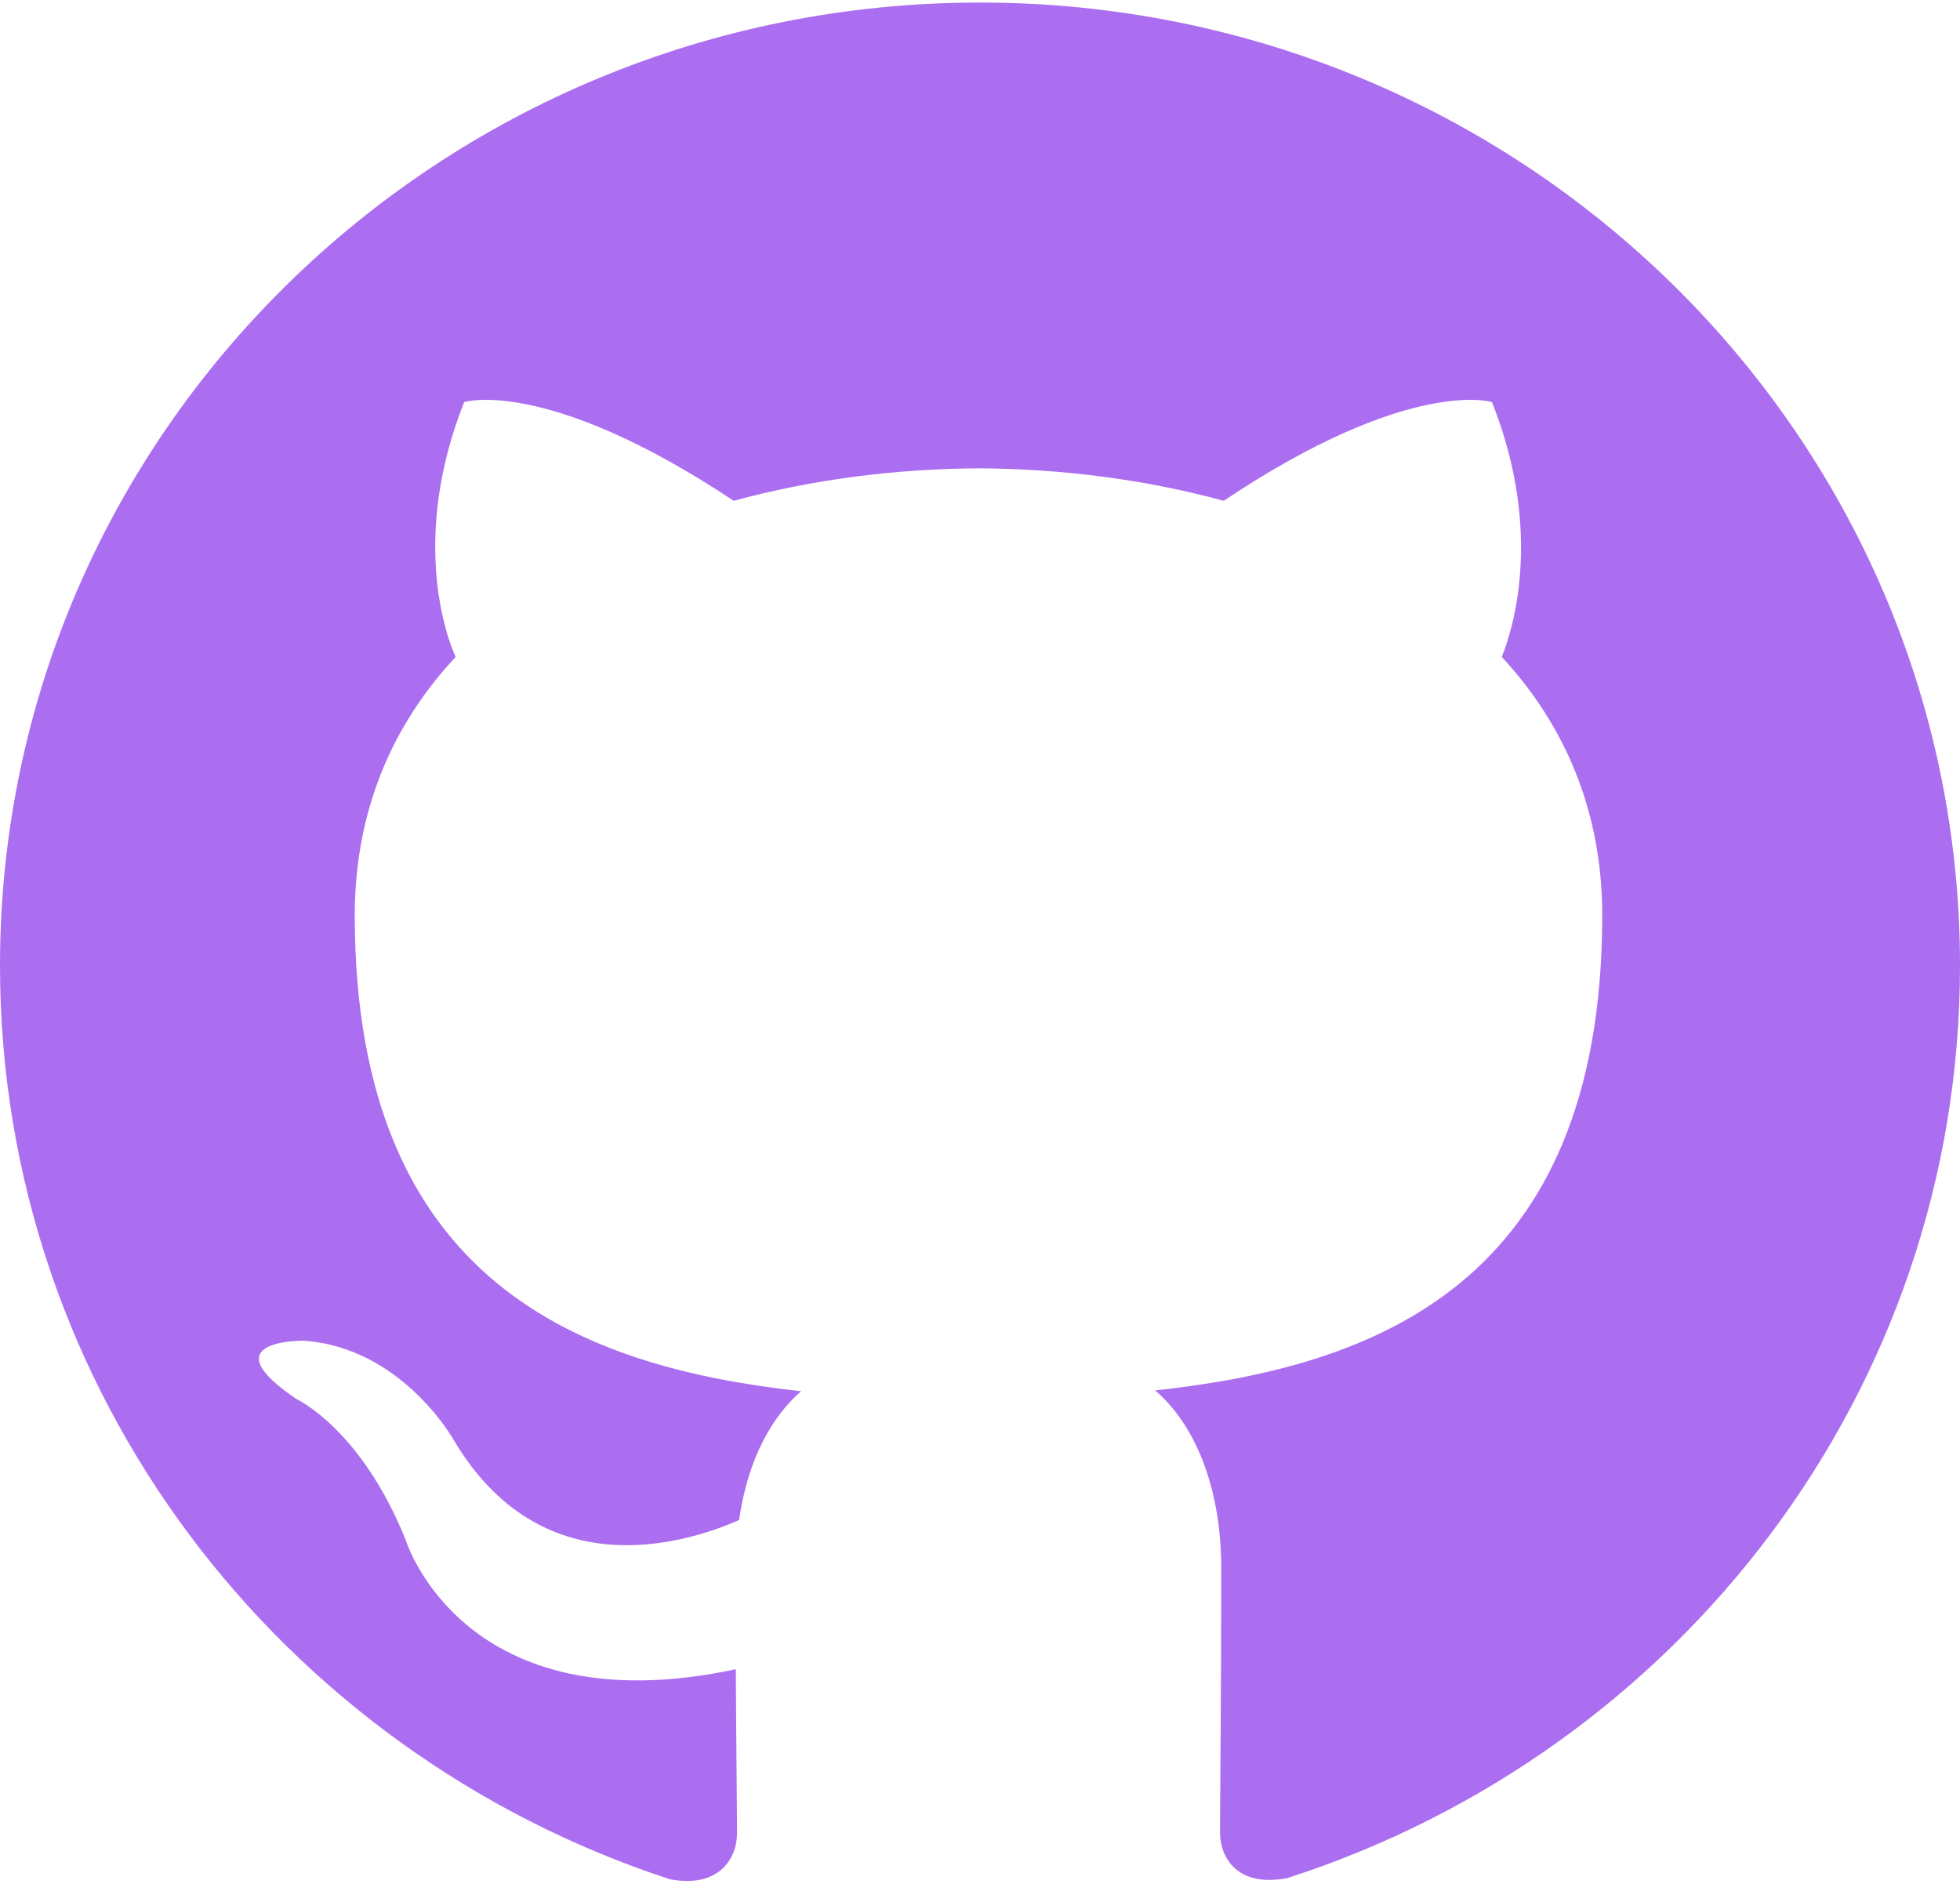
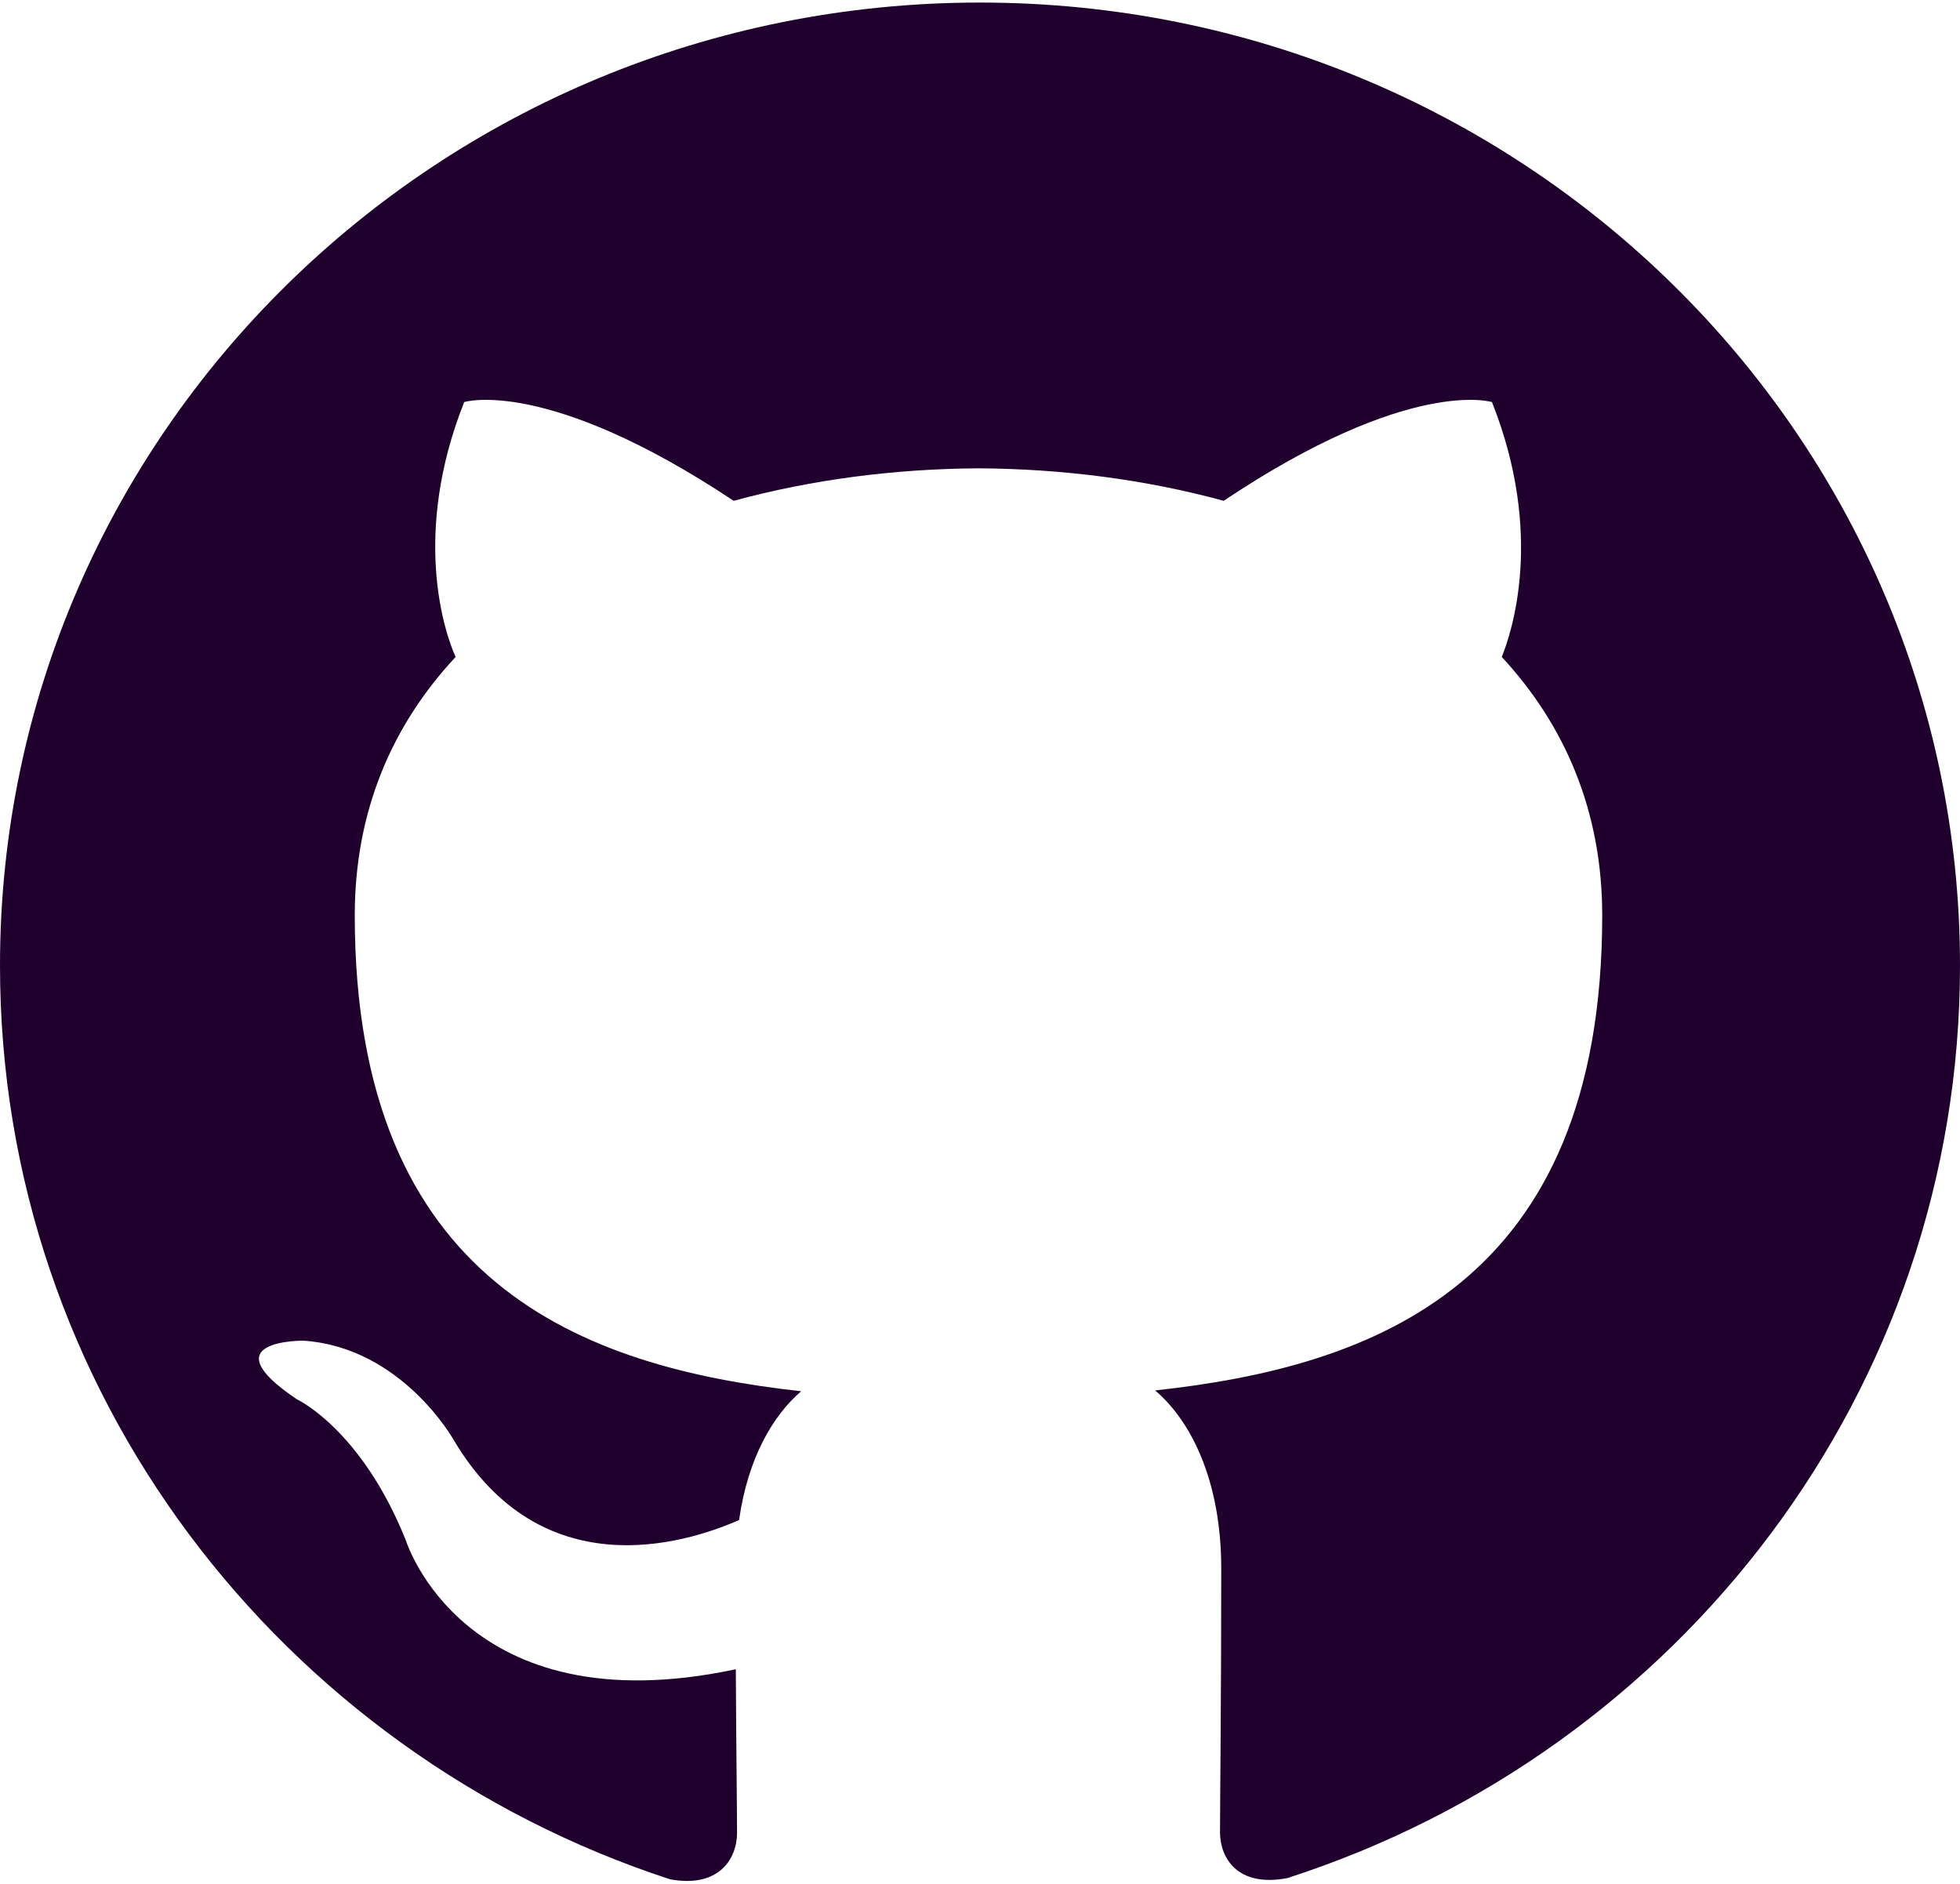
<svg xmlns="http://www.w3.org/2000/svg" width="512" height="492" viewBox="0 0 512 492" fill="none">
-   <path d="M256 0.667C114.56 0.667 0 113.307 0 252.229C0 363.397 73.344 457.669 175.04 490.907C187.84 493.275 192.533 485.488 192.533 478.811C192.533 472.837 192.32 457.008 192.213 436.037C121.003 451.205 105.984 402.288 105.984 402.288C94.336 373.253 77.504 365.488 77.504 365.488C54.315 349.893 79.296 350.213 79.296 350.213C105.003 351.963 118.507 376.133 118.507 376.133C141.333 414.597 178.432 403.483 193.067 397.061C195.371 380.784 201.963 369.712 209.28 363.419C152.427 357.125 92.672 335.493 92.672 239.109C92.672 211.653 102.592 189.211 119.019 171.611C116.139 165.253 107.499 139.675 121.259 105.029C121.259 105.029 142.699 98.288 191.659 130.821C212.139 125.232 233.899 122.459 255.659 122.331C277.419 122.459 299.179 125.232 319.659 130.821C368.299 98.288 389.739 105.029 389.739 105.029C403.499 139.675 394.859 165.253 392.299 171.611C408.619 189.211 418.539 211.653 418.539 239.109C418.539 335.749 358.699 357.019 301.739 363.205C310.699 370.757 319.019 386.181 319.019 409.755C319.019 443.419 318.699 470.469 318.699 478.64C318.699 485.232 323.179 493.104 336.299 490.587C438.72 457.563 512 363.227 512 252.229C512 113.307 397.376 0.667 256 0.667V0.667Z" fill="#ac6ef0" />
+   <path d="M256 0.667C114.56 0.667 0 113.307 0 252.229C0 363.397 73.344 457.669 175.04 490.907C187.84 493.275 192.533 485.488 192.533 478.811C192.533 472.837 192.32 457.008 192.213 436.037C121.003 451.205 105.984 402.288 105.984 402.288C94.336 373.253 77.504 365.488 77.504 365.488C54.315 349.893 79.296 350.213 79.296 350.213C105.003 351.963 118.507 376.133 118.507 376.133C141.333 414.597 178.432 403.483 193.067 397.061C195.371 380.784 201.963 369.712 209.28 363.419C152.427 357.125 92.672 335.493 92.672 239.109C92.672 211.653 102.592 189.211 119.019 171.611C116.139 165.253 107.499 139.675 121.259 105.029C121.259 105.029 142.699 98.288 191.659 130.821C212.139 125.232 233.899 122.459 255.659 122.331C277.419 122.459 299.179 125.232 319.659 130.821C368.299 98.288 389.739 105.029 389.739 105.029C403.499 139.675 394.859 165.253 392.299 171.611C408.619 189.211 418.539 211.653 418.539 239.109C418.539 335.749 358.699 357.019 301.739 363.205C310.699 370.757 319.019 386.181 319.019 409.755C319.019 443.419 318.699 470.469 318.699 478.64C318.699 485.232 323.179 493.104 336.299 490.587C438.72 457.563 512 363.227 512 252.229C512 113.307 397.376 0.667 256 0.667V0.667Z" fill="#20002c" />
</svg>
